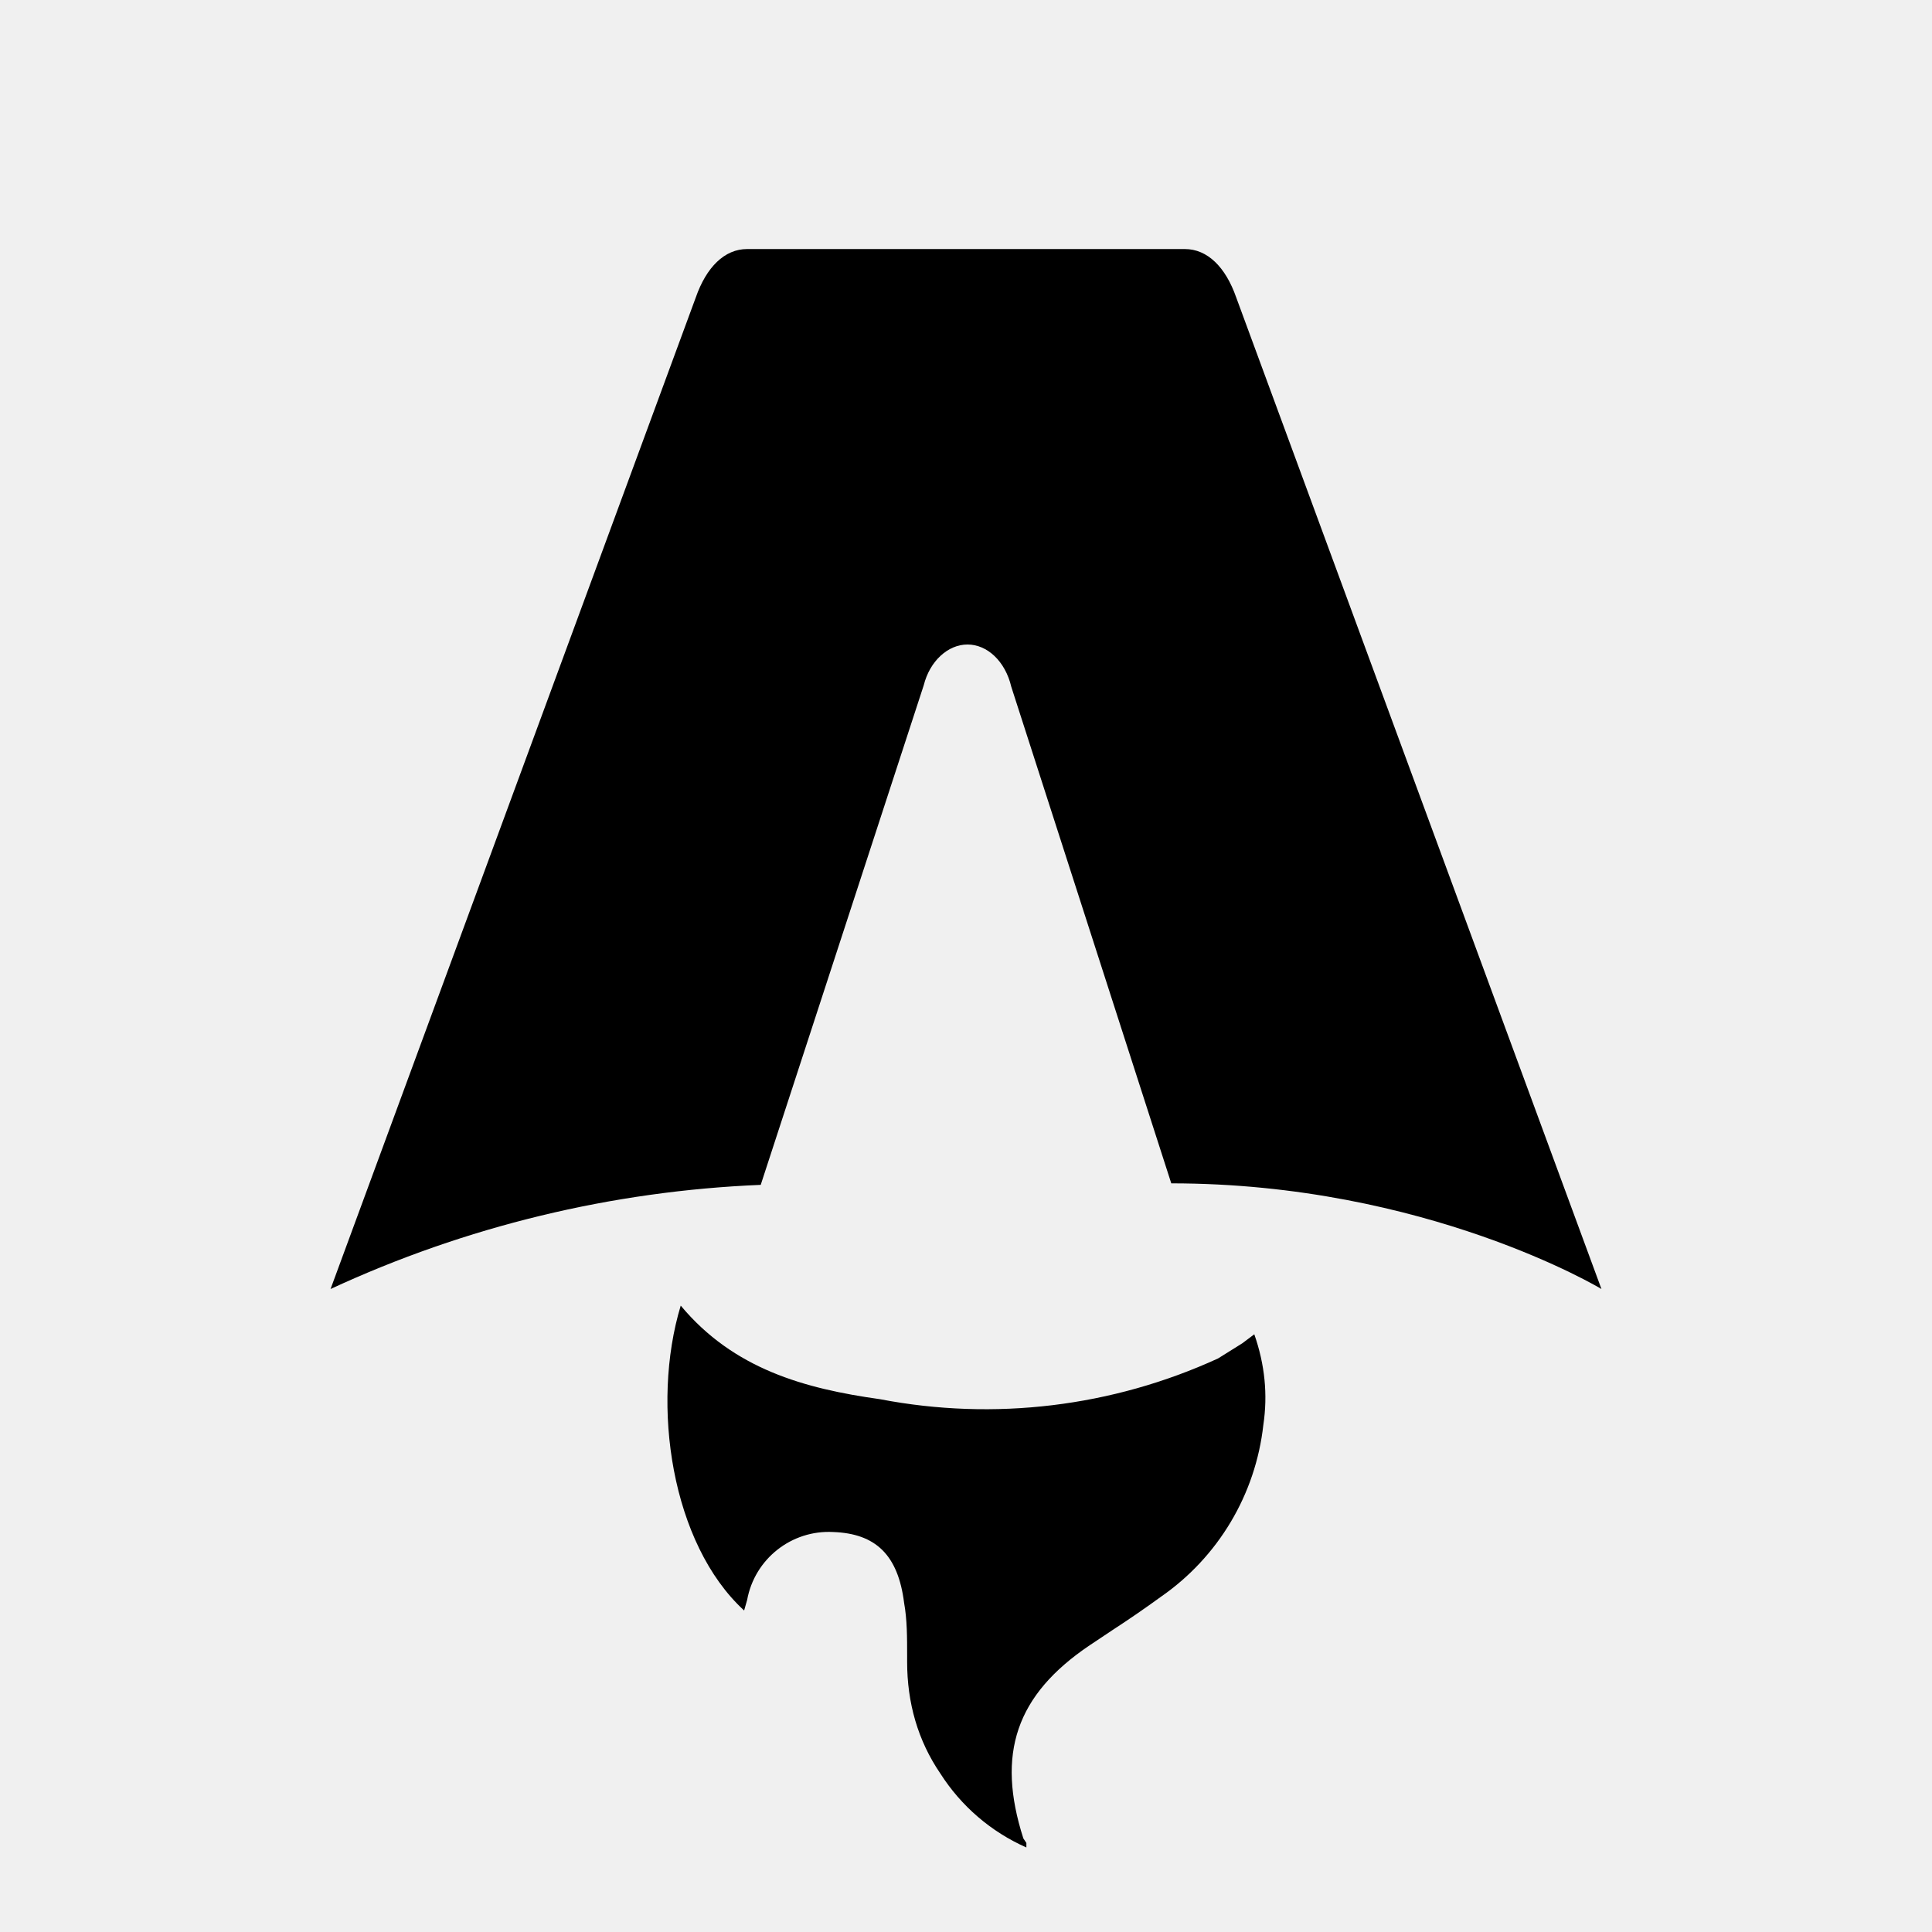
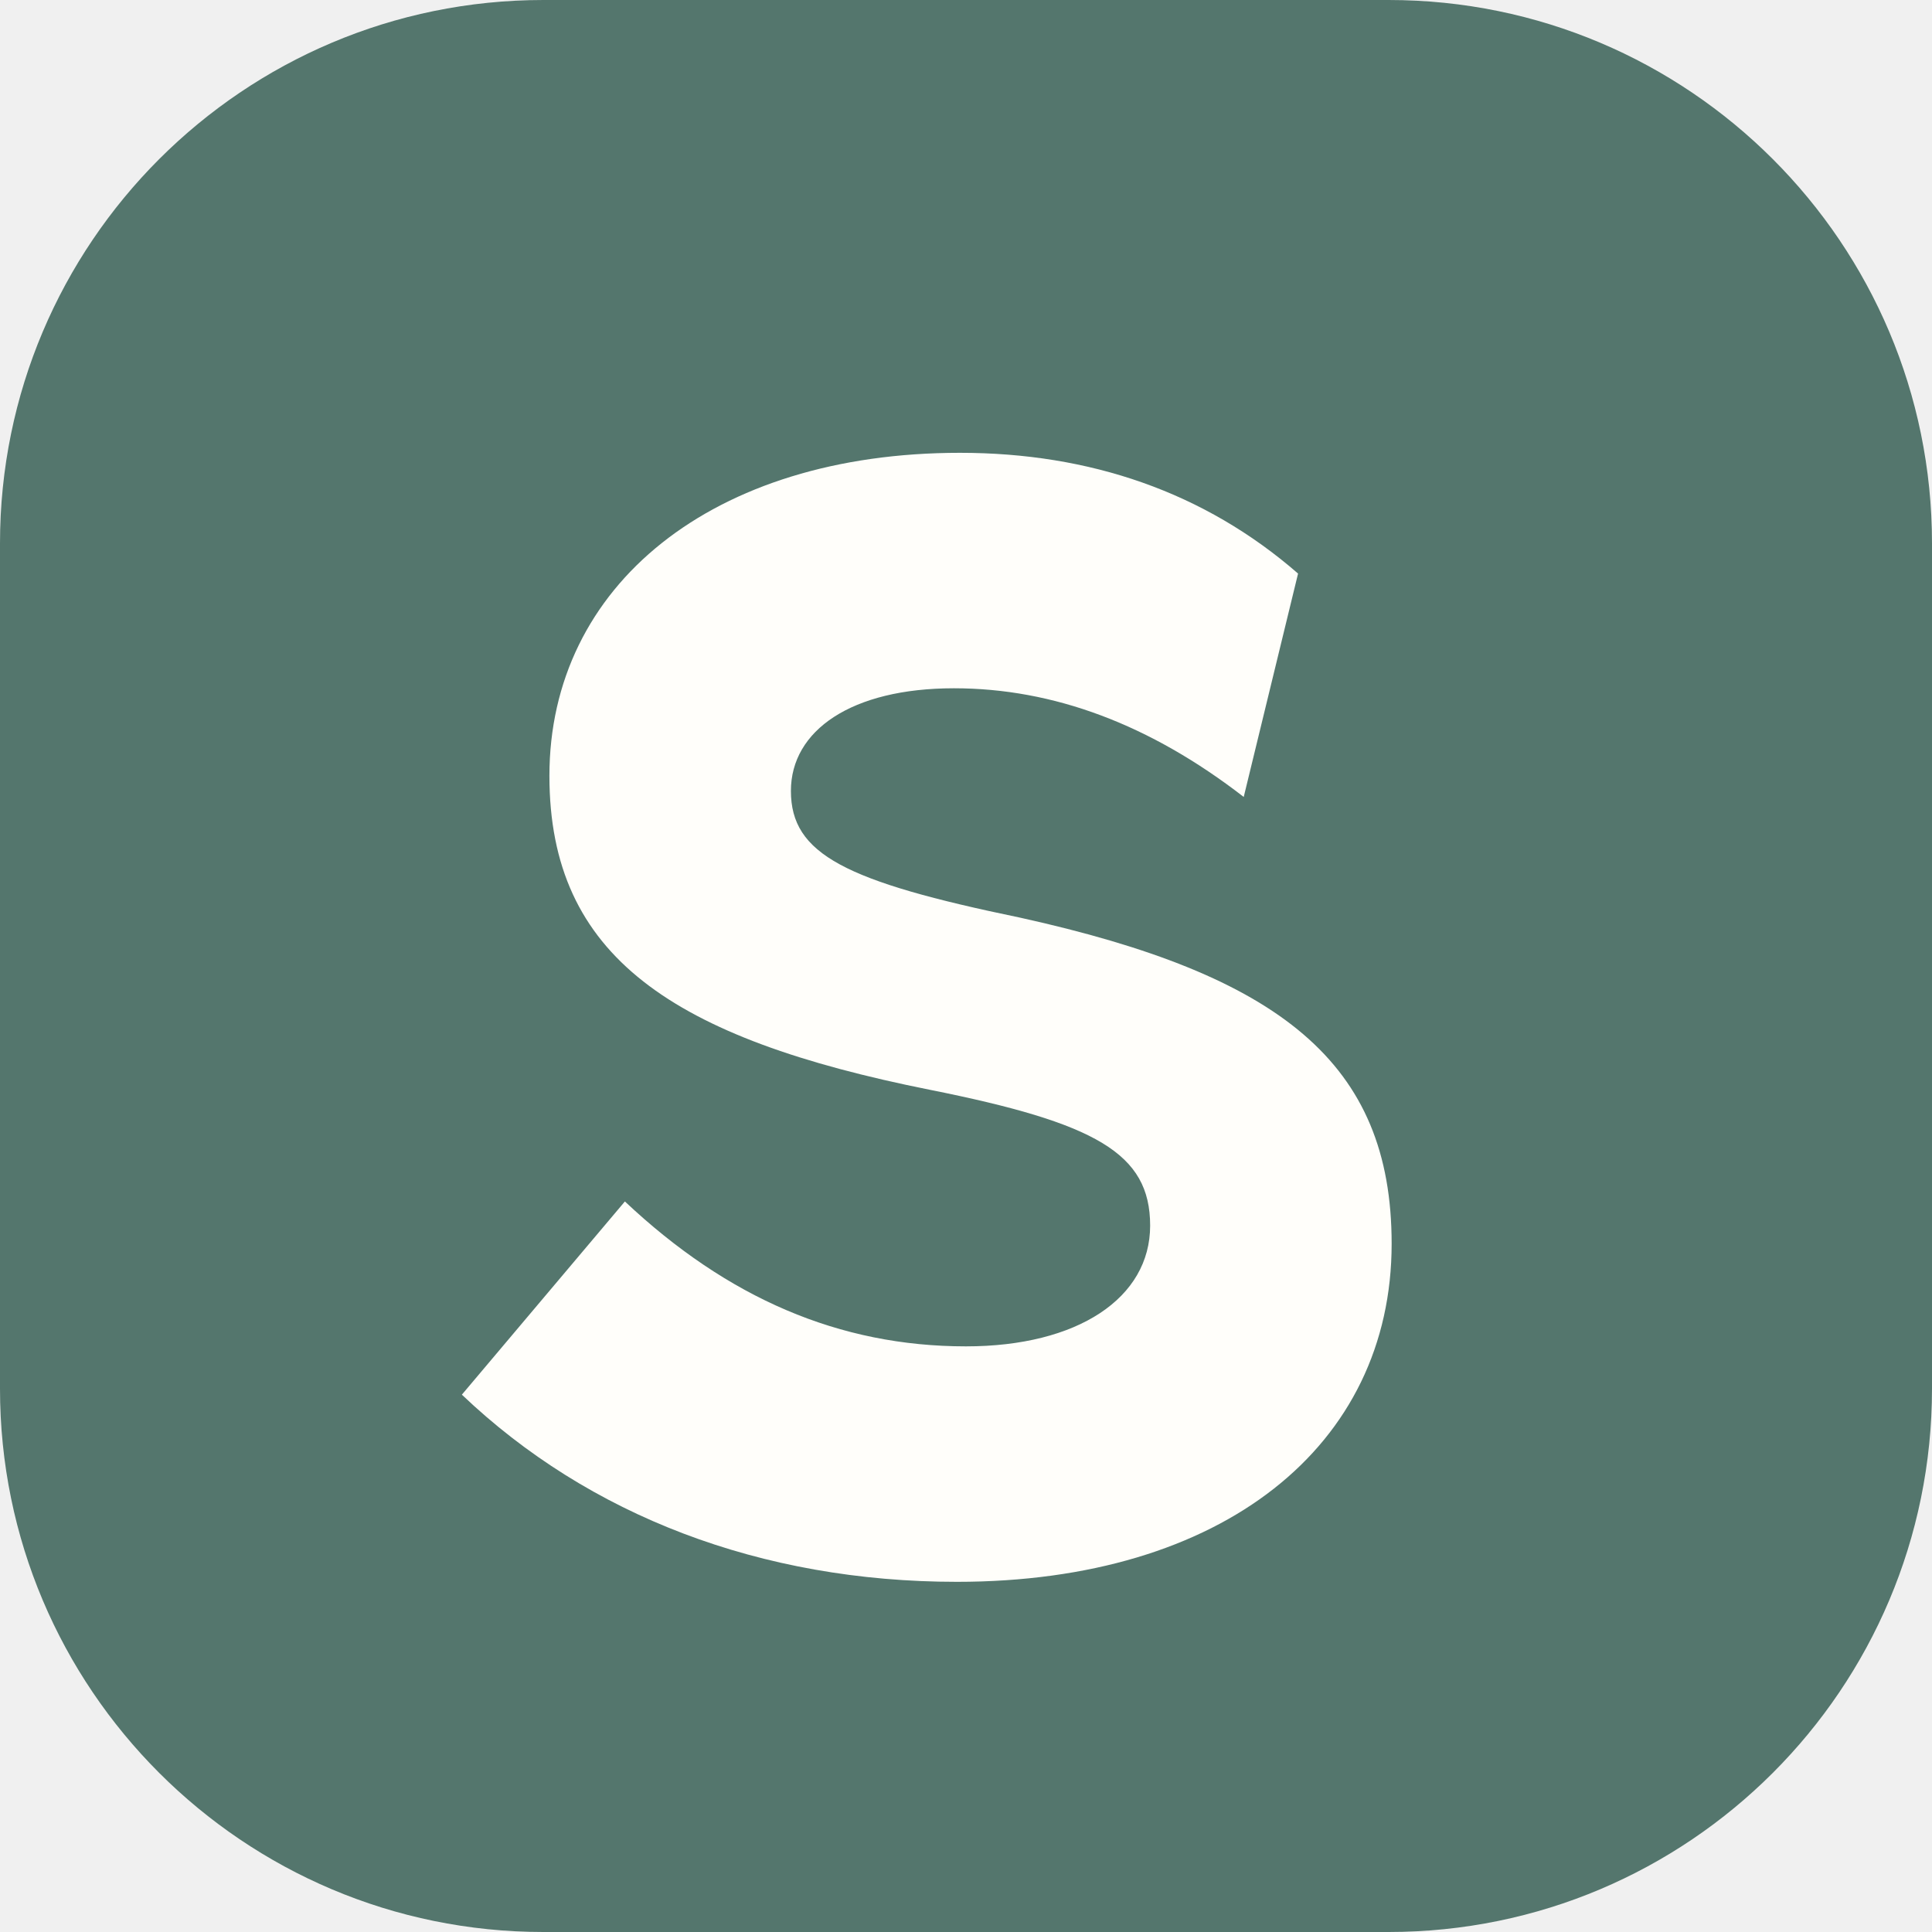
- <svg xmlns="http://www.w3.org/2000/svg" fill="none" viewBox="0 0 128 128">
-   <path d="M50.4 78.5a75.1 75.1 0 0 0-28.5 6.9l24.2-65.7c.7-2 1.9-3.2 3.4-3.2h29c1.5 0 2.7 1.2 3.4 3.2l24.2 65.7s-11.6-7-28.5-7L67 45.5c-.4-1.7-1.6-2.8-2.9-2.8-1.3 0-2.5 1.1-2.9 2.7L50.4 78.5Zm-1.1 28.2Zm-4.2-20.2c-2 6.6-.6 15.8 4.2 20.2a17.5 17.5 0 0 1 .2-.7 5.5 5.5 0 0 1 5.7-4.5c2.8.1 4.3 1.5 4.7 4.7.2 1.1.2 2.3.2 3.5v.4c0 2.7.7 5.2 2.2 7.4a13 13 0 0 0 5.7 4.9v-.3l-.2-.3c-1.8-5.6-.5-9.5 4.4-12.8l1.5-1a73 73 0 0 0 3.2-2.2 16 16 0 0 0 6.8-11.4c.3-2 .1-4-.6-6l-.8.6-1.6 1a37 37 0 0 1-22.4 2.7c-5-.7-9.7-2-13.2-6.2Z" />
-   <style>
-         path { fill: #000; }
-         @media (prefers-color-scheme: dark) {
-             path { fill: #FFF; }
-         }
-     </style>
+ <svg xmlns="http://www.w3.org/2000/svg" viewBox="0 0 64 64">
+   <rect width="64" height="64" rx="18" fill="#54766d" />
+   <path d="M43 19c-3.1-2.7-6.9-4-11.2-4-8.2 0-13.6 4.4-13.6 10.7 0 6 4.1 8.7 12.6 10.4 5.5 1.1 7.3 2.1 7.3 4.5 0 2.4-2.4 4-6.1 4-4.2 0-7.9-1.6-11.3-4.8l-5.4 6.4c4.2 4 9.9 6.2 16.4 6.2 8.8 0 14.4-4.5 14.4-11.2 0-6-3.7-8.9-12.3-10.8-5.8-1.2-7.6-2.1-7.6-4.2 0-2 2-3.4 5.4-3.4 3.3 0 6.5 1.2 9.6 3.6z" fill="#fffefa" />
</svg>
